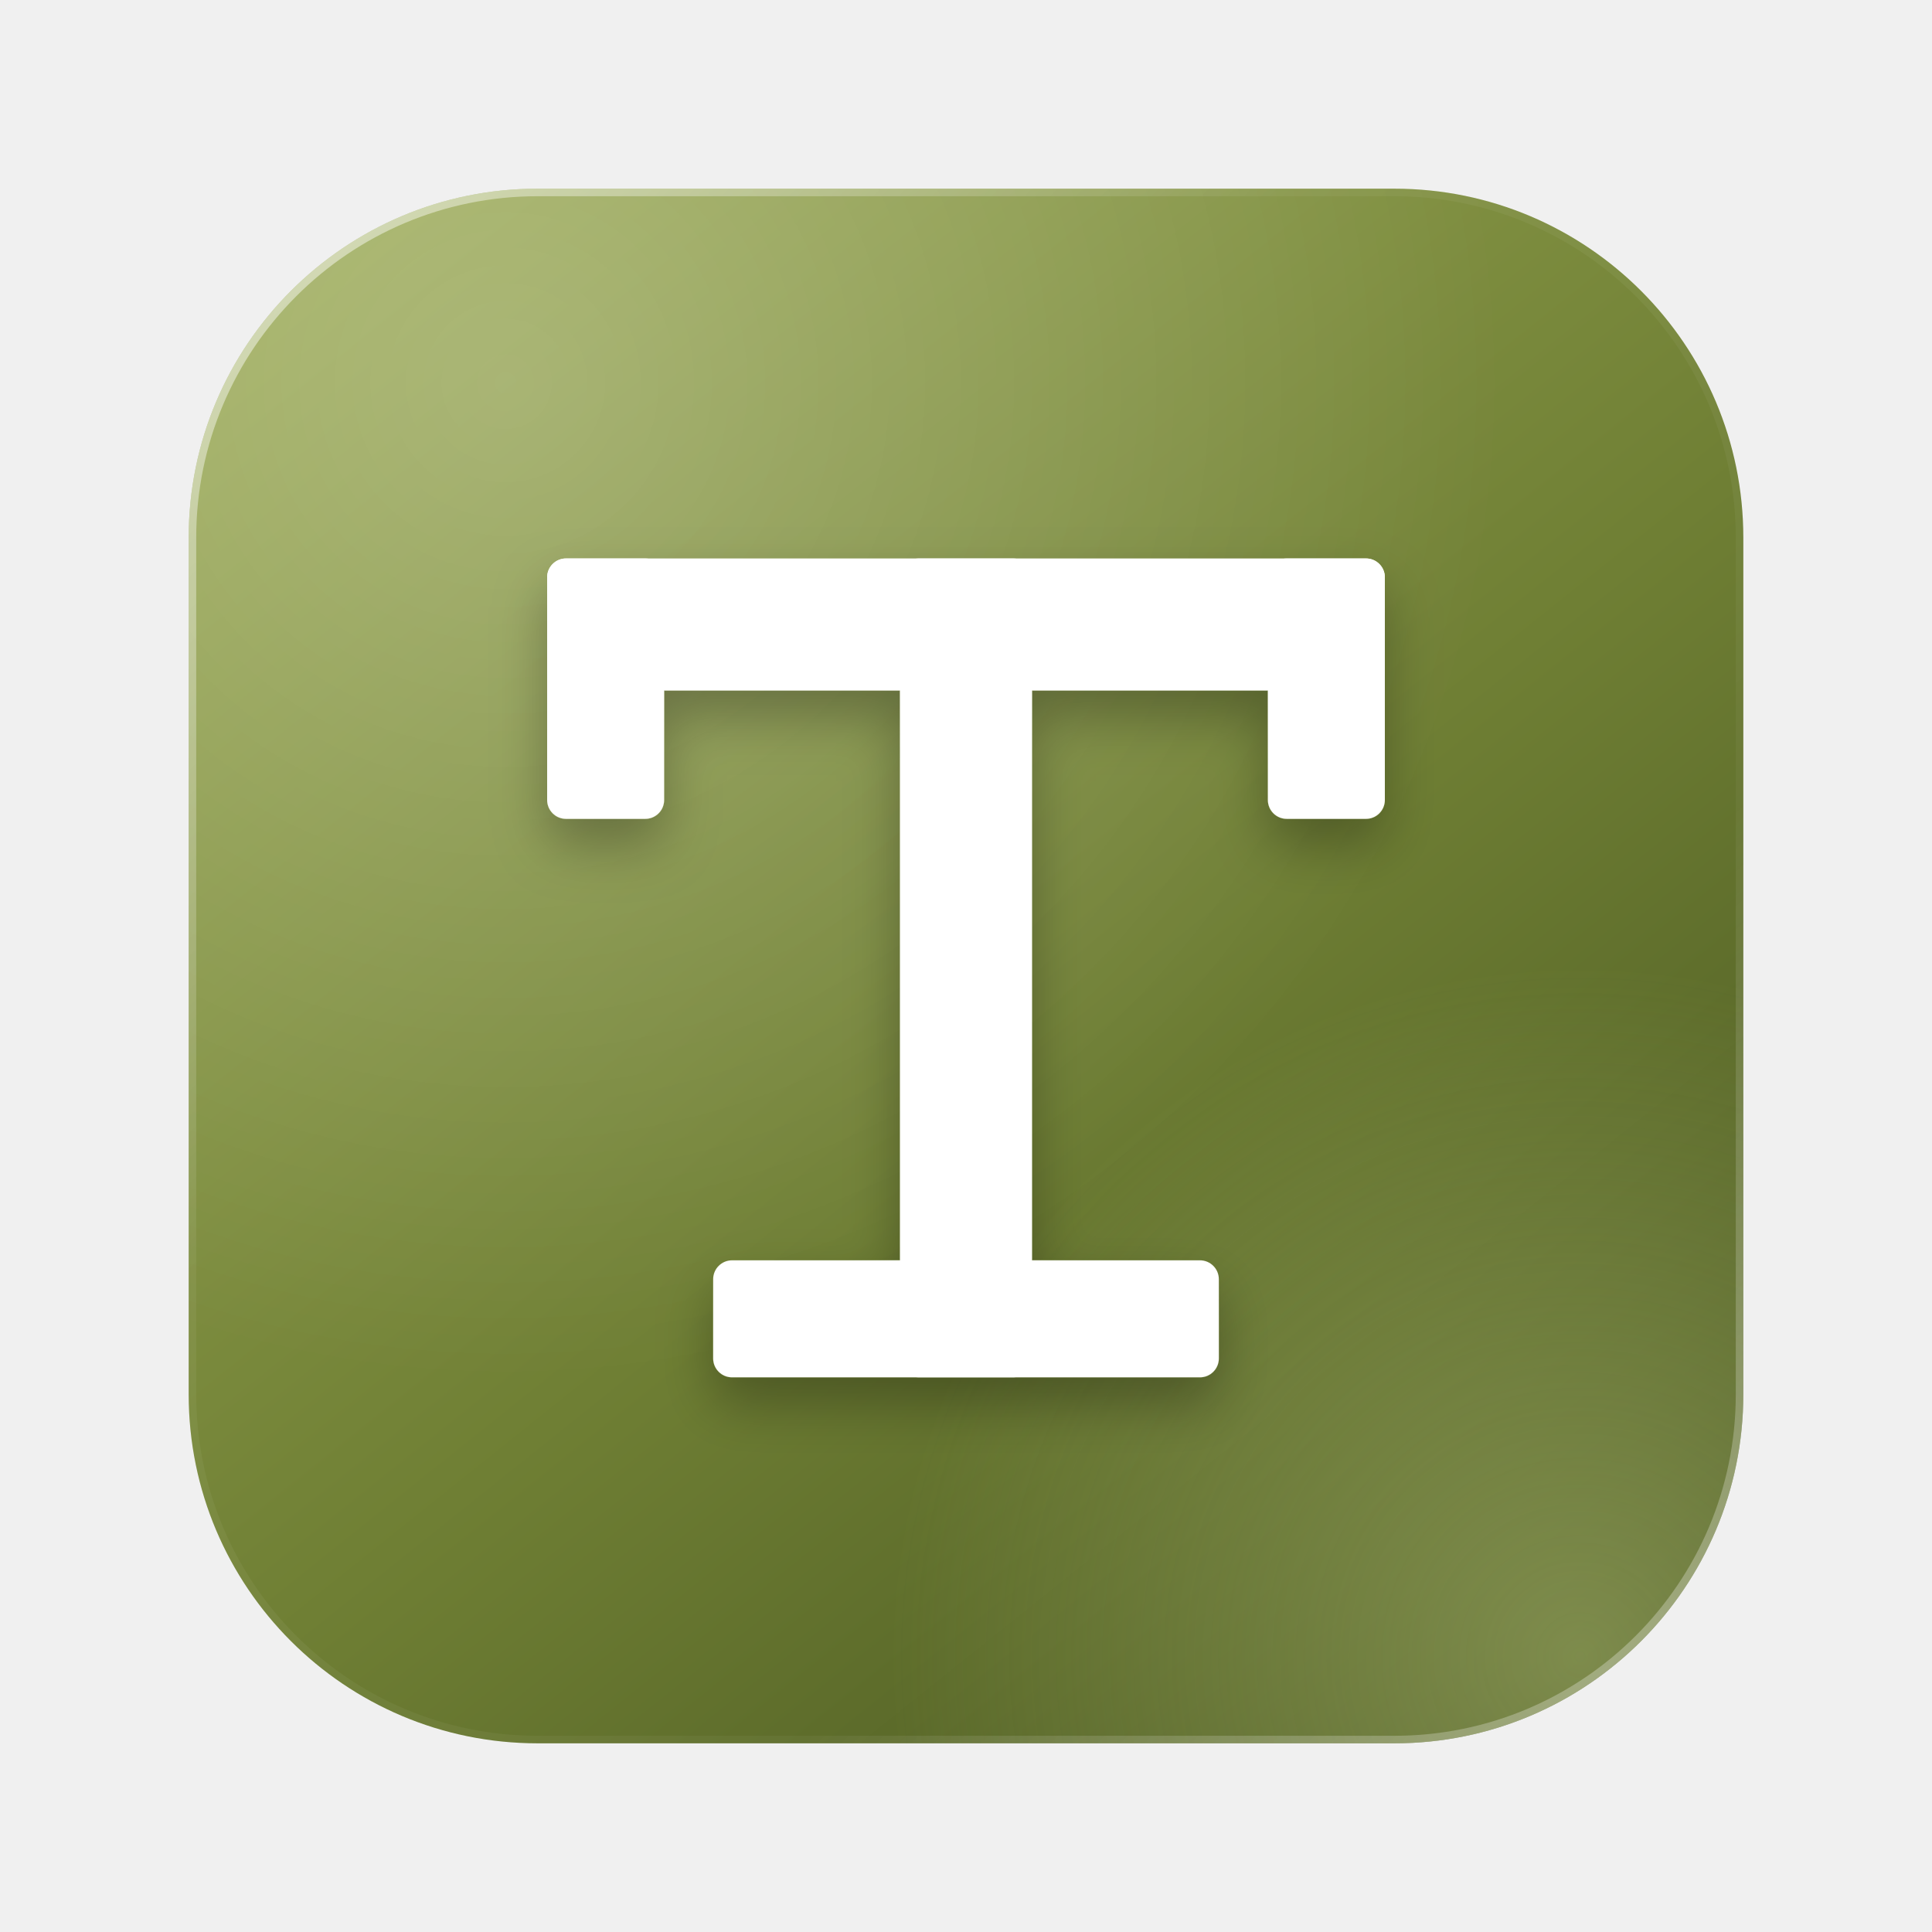
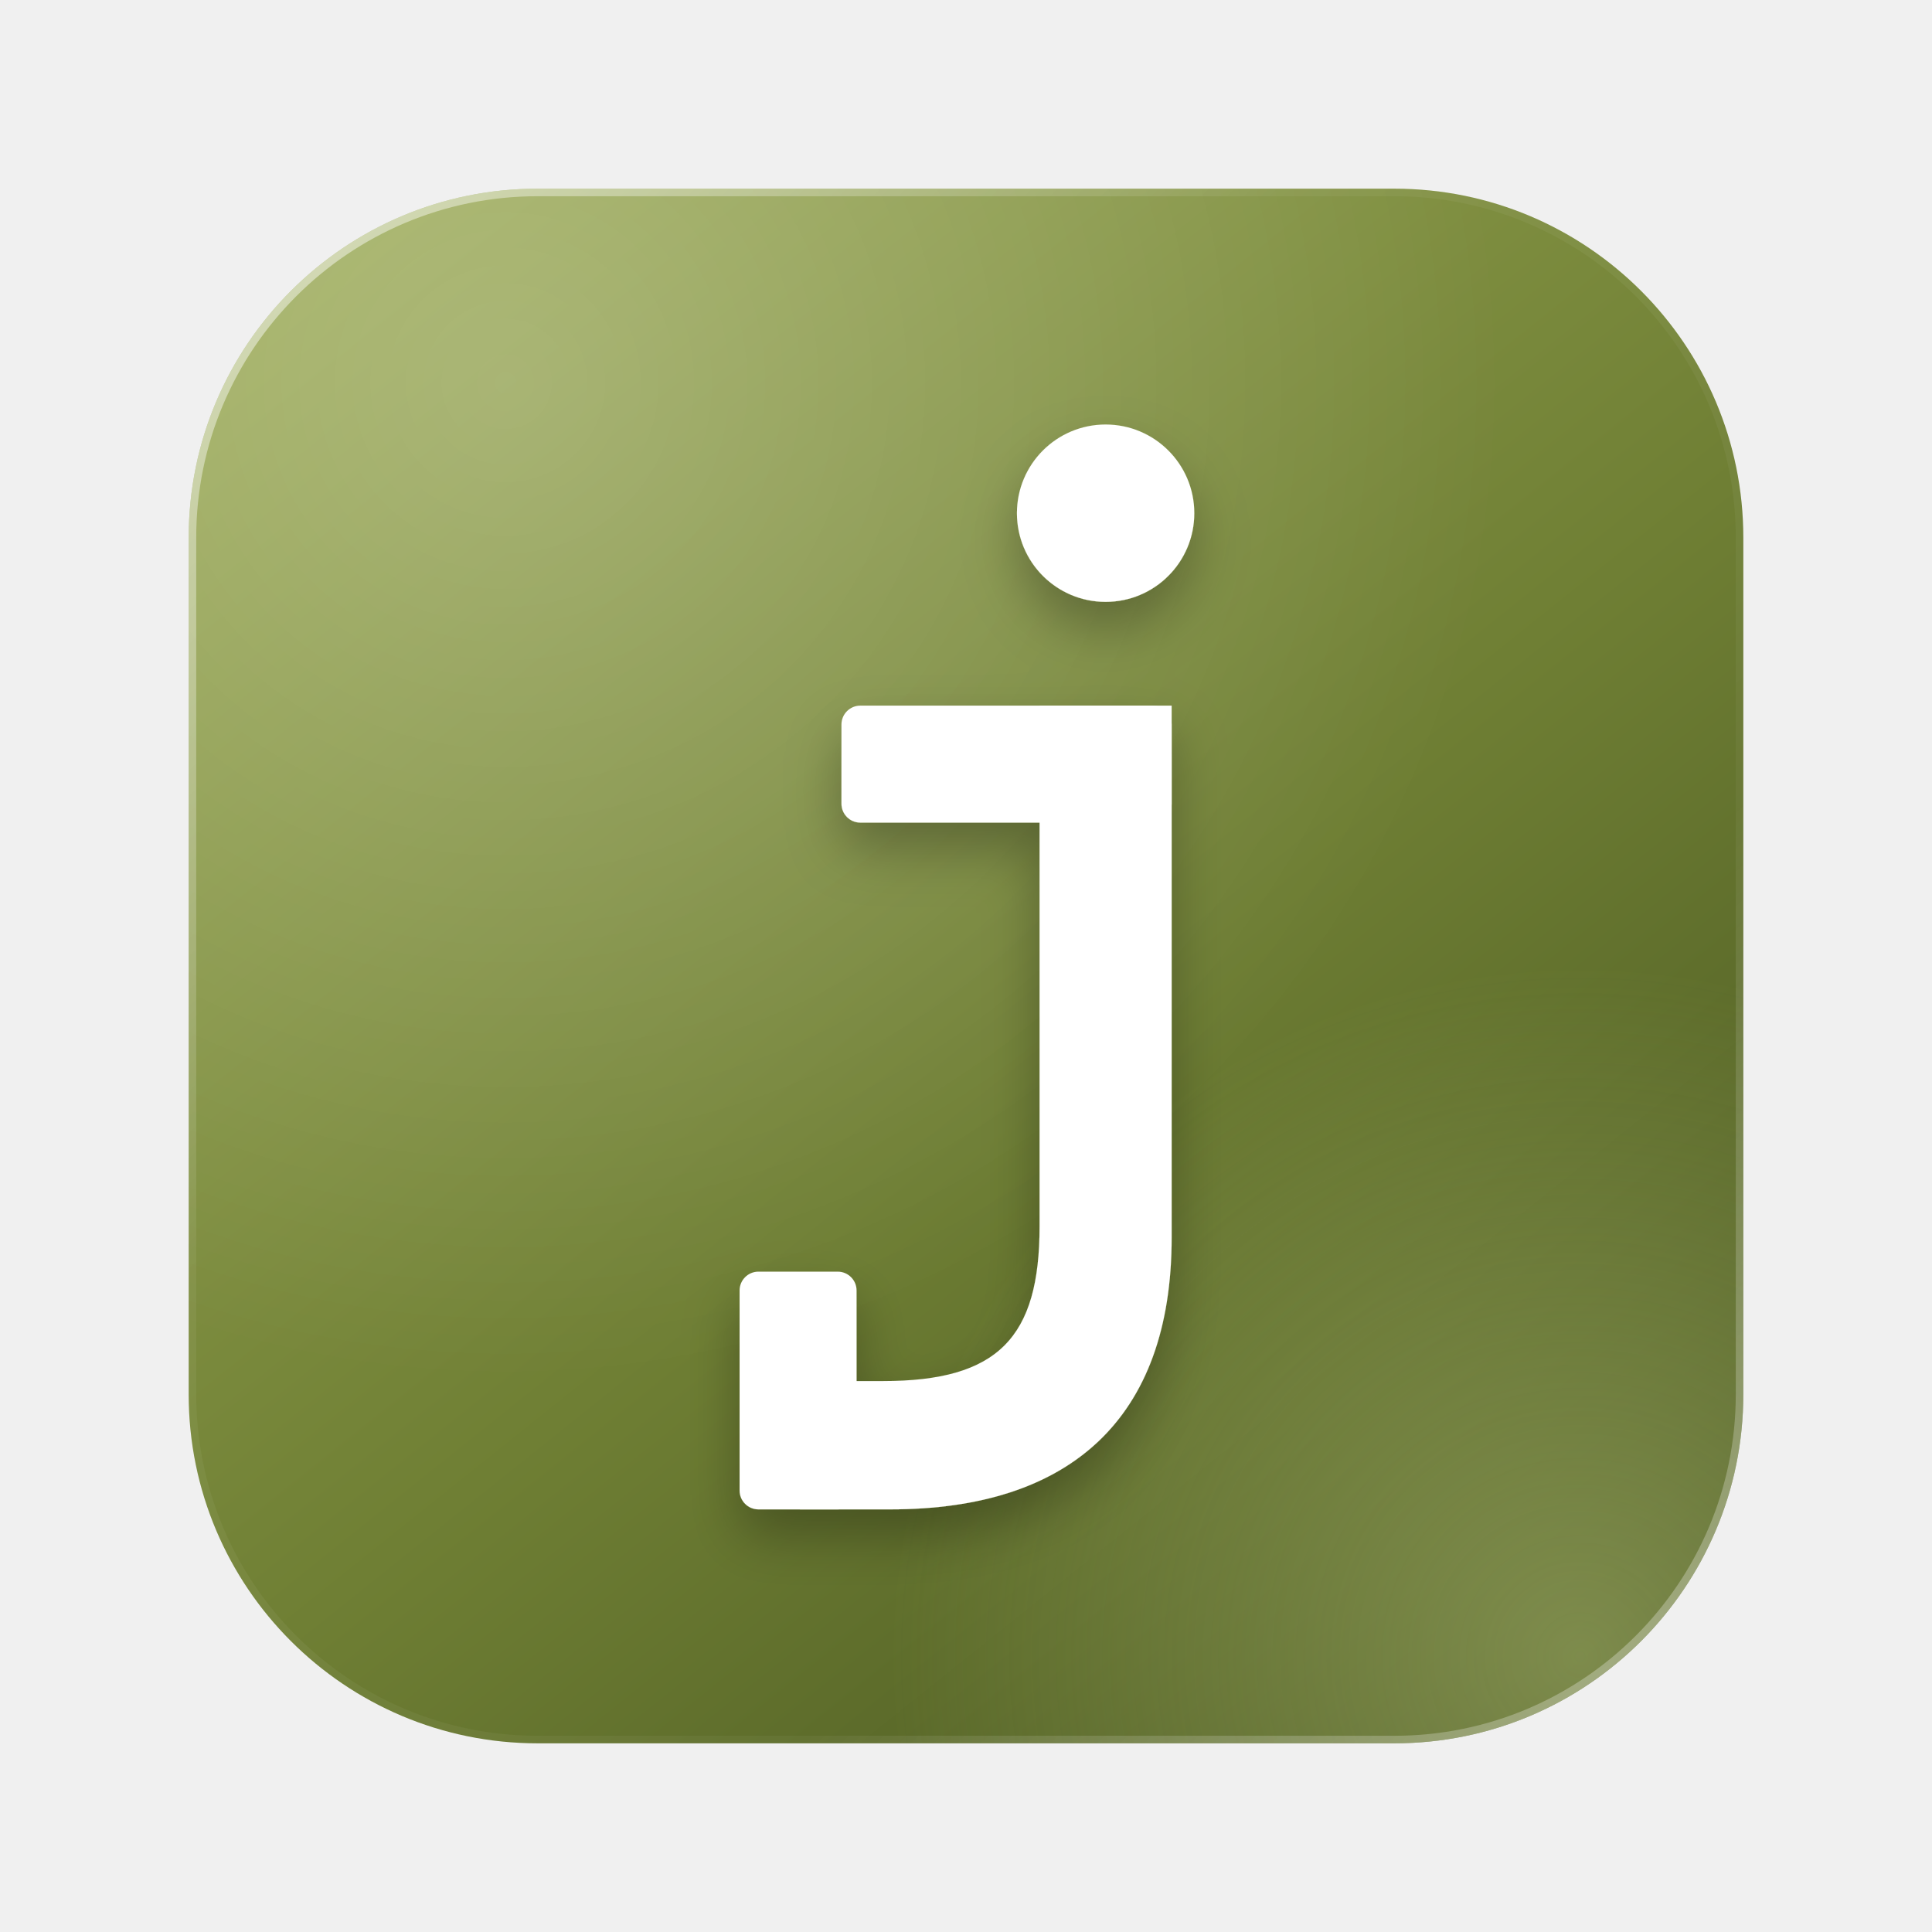
<svg xmlns="http://www.w3.org/2000/svg" width="1024" height="1024" viewBox="0 0 1024 1024">
  <defs>
    <linearGradient id="body" x1="0.1" y1="0" x2="0.9" y2="1">
      <stop offset="0" stop-color="#9aa955" />
      <stop offset="0.55" stop-color="#6f7f34" />
      <stop offset="1" stop-color="#4a5821" />
    </linearGradient>
    <radialGradient id="glow-top-left" cx="0.2" cy="0.12" r="0.65">
      <stop offset="0" stop-color="#ffffff" stop-opacity="0.22" />
      <stop offset="1" stop-color="#ffffff" stop-opacity="0" />
    </radialGradient>
    <radialGradient id="glow-bottom-right" cx="0.9" cy="0.95" r="0.45">
      <stop offset="0" stop-color="#d9e69a" stop-opacity="0.35" />
      <stop offset="1" stop-color="#d9e69a" stop-opacity="0" />
    </radialGradient>
    <linearGradient id="rim" x1="0" y1="0" x2="1" y2="1">
      <stop offset="0" stop-color="#ffffff" stop-opacity="0.55" />
      <stop offset="0.35" stop-color="#ffffff" stop-opacity="0.05" />
      <stop offset="0.7" stop-color="#ffffff" stop-opacity="0.04" />
      <stop offset="1" stop-color="#ffffff" stop-opacity="0.35" />
    </linearGradient>
    <filter id="letter-shadow" x="-20%" y="-20%" width="140%" height="150%">
      <feGaussianBlur in="SourceAlpha" stdDeviation="14" />
      <feOffset dy="14" />
      <feComponentTransfer>
        <feFuncA type="linear" slope="0.28" />
      </feComponentTransfer>
      <feMerge>
        <feMergeNode />
        <feMergeNode in="SourceGraphic" />
      </feMerge>
    </filter>
    <clipPath id="shape">
      <rect x="100" y="100" width="824" height="824" rx="185" />
    </clipPath>
  </defs>
  <g clip-path="url(#shape)">
    <rect x="100" y="100" width="824" height="824" fill="url(#body)" />
    <rect x="100" y="100" width="824" height="824" fill="url(#glow-top-left)" />
    <rect x="100" y="100" width="824" height="824" fill="url(#glow-bottom-right)" />
  </g>
  <rect x="102" y="102" width="820" height="820" rx="183" fill="none" stroke="url(#rim)" stroke-width="4" />
-   <g filter="url(#letter-shadow)" fill="#ffffff">
-     <rect x="290" y="296" width="444" height="70" rx="10" />
-     <rect x="290" y="296" width="62" height="138" rx="10" />
-     <rect x="672" y="296" width="62" height="138" rx="10" />
-     <rect x="477" y="296" width="70" height="434" rx="10" />
-     <rect x="378" y="668" width="268" height="62" rx="10" />
+   <g filter="url(#letter-shadow)" fill="#ffffff" transform="translate(20 10)">
+     <circle cx="566" cy="262" r="47" />
+     <rect x="426" y="364" width="175" height="62" rx="10" />
+     <path d="M531 364 H601 V646 C601 742 547 790 452 790 H404 V722 H448 C509 722 531 699 531 640 Z" />
+     <rect x="372" y="664" width="62" height="126" rx="10" />
  </g>
</svg>
